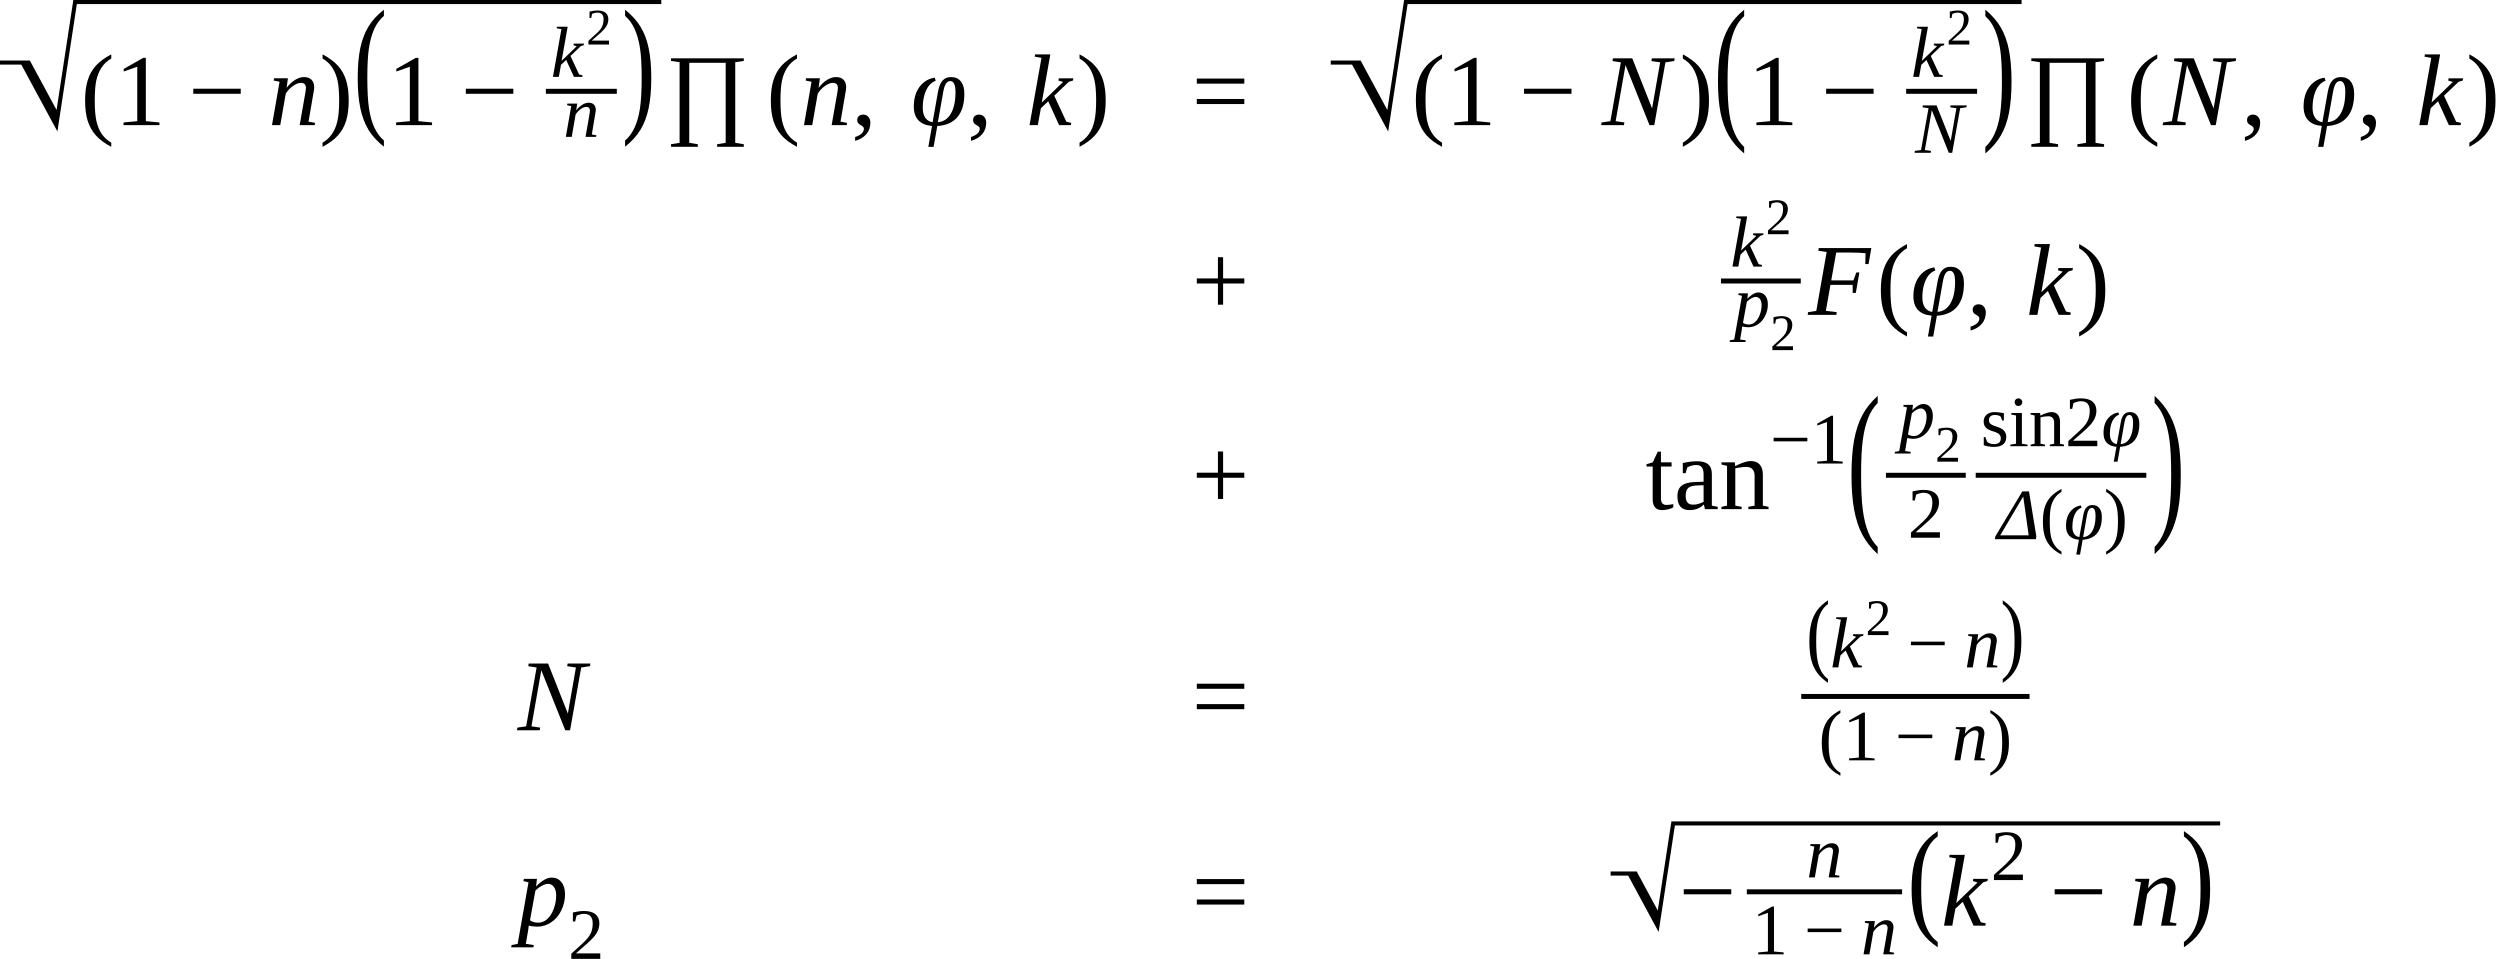
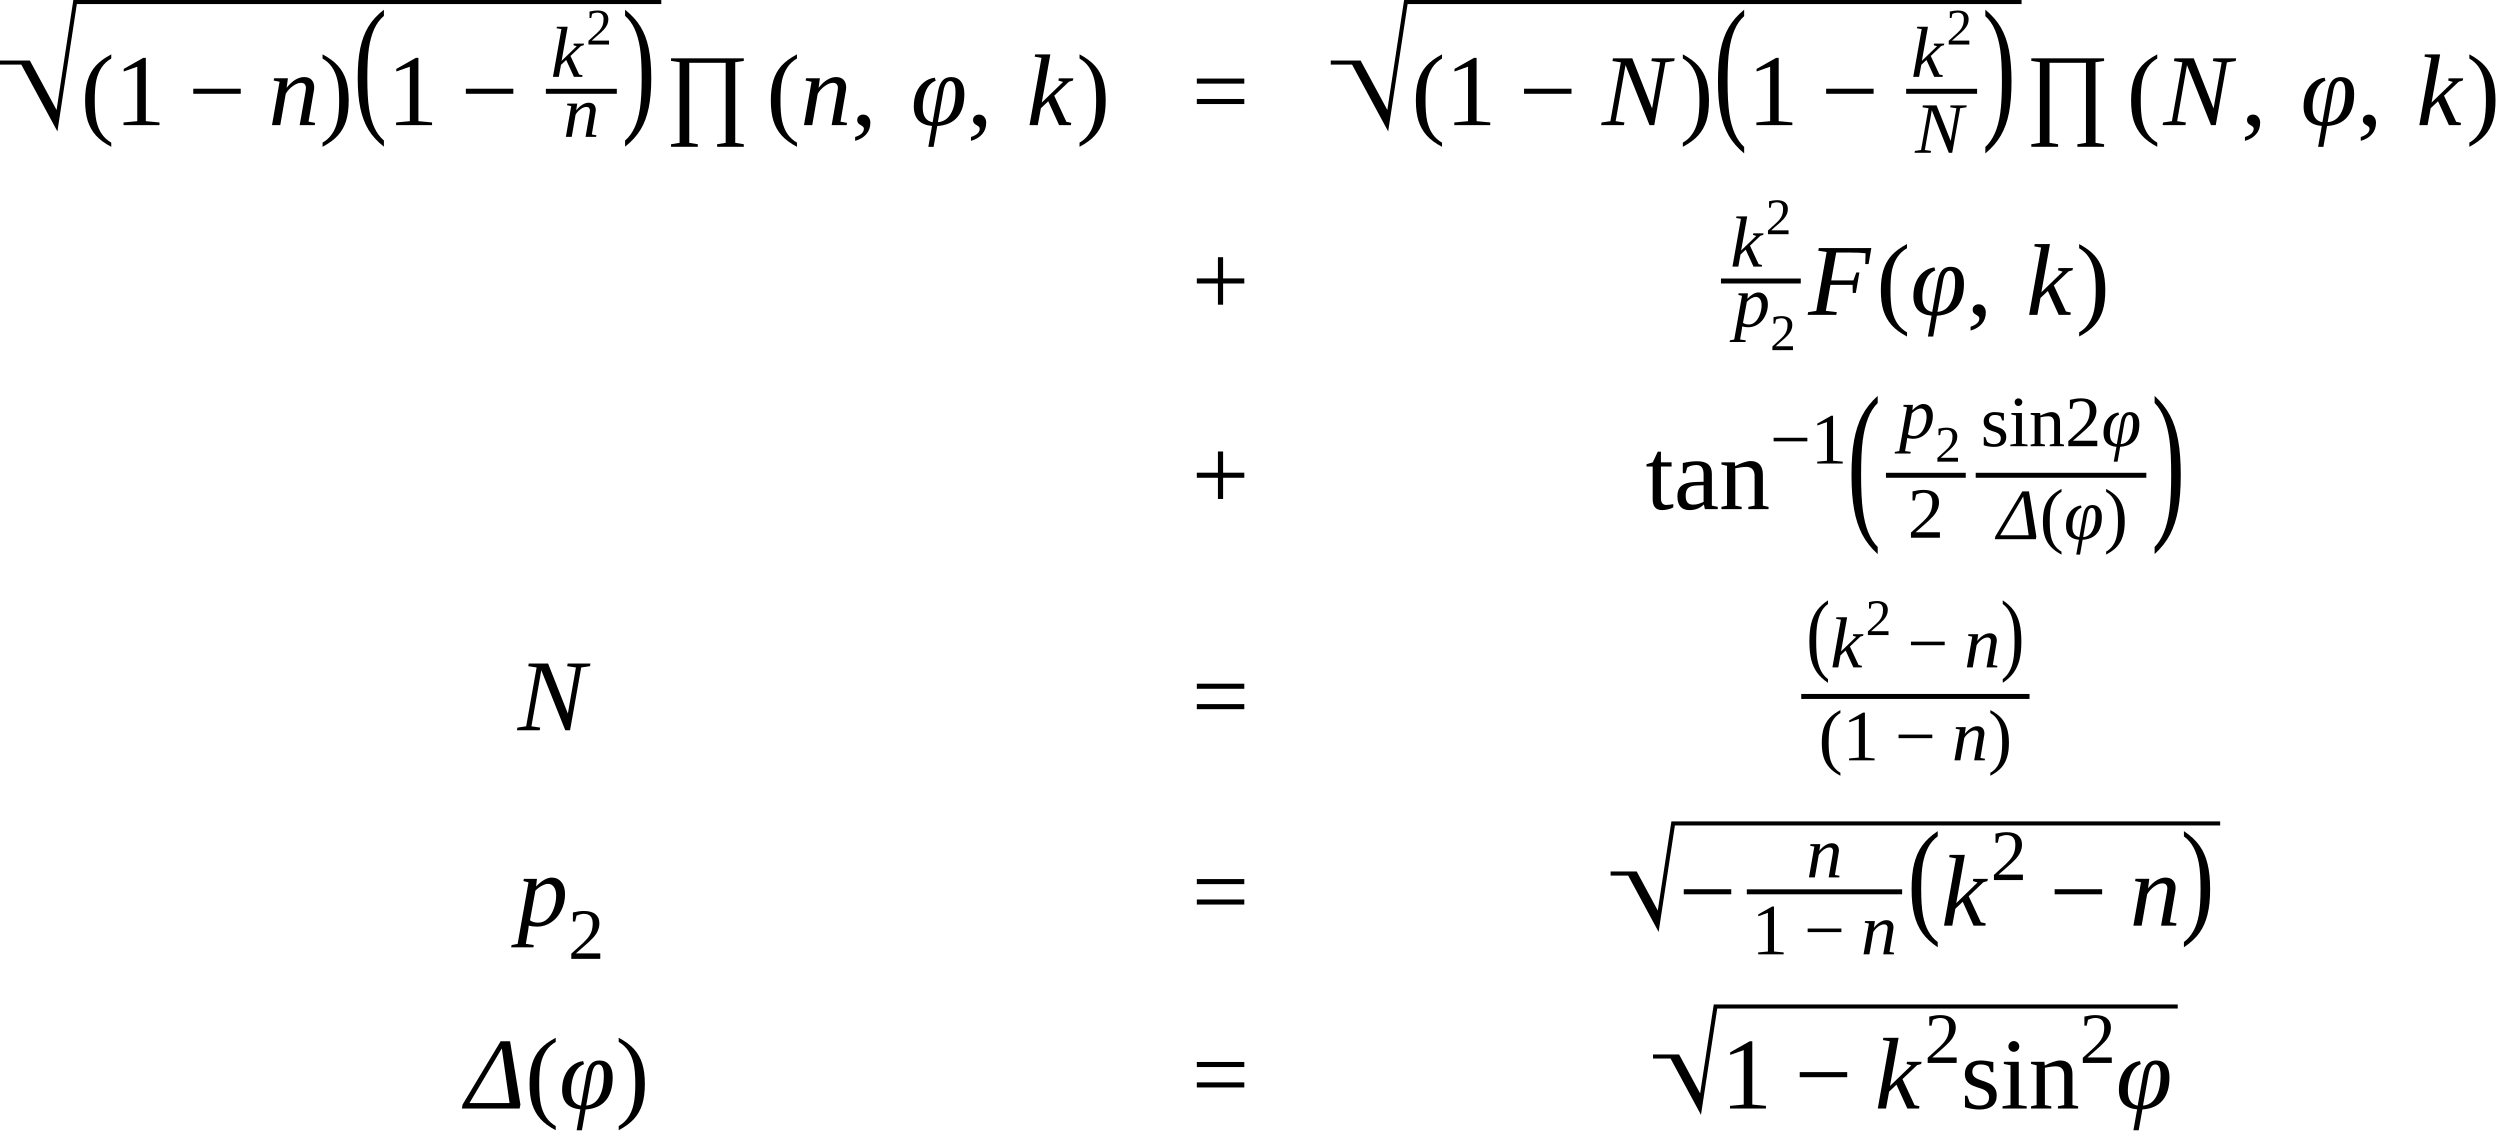
- <svg xmlns="http://www.w3.org/2000/svg" height="150.521pt" width="392.452pt" viewBox="0 -80.573 392.452 150.521">
+ <svg xmlns="http://www.w3.org/2000/svg" height="177.443pt" width="392.452pt" viewBox="0 -94.034 392.452 177.443">
  <g transform="translate(0, -5.3125)">
-     <g transform="translate(0, -55.6152)">
+     <g transform="translate(0, -69.07637)">
      <g transform="translate(12.65762, 0)">
        <g transform="translate(0, -5.3125)">
          <text font-size="16.017" transform="scale(0.998927, 1)" text-anchor="middle" y="5.309" x="2.667" font-family="Times New Roman" fill="black">(</text>
        </g>
        <g transform="translate(5.328125, 0)">
          <text font-size="16" text-anchor="middle" y="0" x="4" font-family="Times New Roman" fill="black">1</text>
          <g transform="translate(11.55555, -5.3125)">
            <text font-size="16" text-anchor="middle" y="5.312" x="4.512" font-family="Times New Roman" fill="black">−</text>
          </g>
          <g transform="translate(24.13454, 0)">
            <text font-size="16" text-anchor="middle" y="0" x="4" font-family="Times New Roman" font-style="italic" fill="black">n</text>
          </g>
        </g>
        <g transform="translate(37.46267, -5.3125)">
          <text font-size="16.017" transform="scale(0.998927, 1)" text-anchor="middle" y="5.309" x="2.667" font-family="Times New Roman" fill="black">)</text>
        </g>
        <g transform="translate(42.79079, 0)">
          <g transform="translate(0, -5.3125)">
            <text font-size="23.717" transform="scale(0.674619, 1)" text-anchor="middle" y="3.647" x="3.949" font-family="Times New Roman" fill="black">(</text>
          </g>
          <g transform="translate(5.328125, 0)">
            <text font-size="16" text-anchor="middle" y="0" x="4" font-family="Times New Roman" fill="black">1</text>
            <g transform="translate(11.55555, -5.3125)">
              <text font-size="16" text-anchor="middle" y="5.312" x="4.512" font-family="Times New Roman" fill="black">−</text>
            </g>
            <g transform="translate(24.91579, -5.3125)">
              <g transform="translate(0.78125, -2.265937)">
                <text font-size="11.36" text-anchor="middle" y="0" x="2.521" font-family="Times New Roman" font-style="italic" fill="black">k</text>
                <g transform="translate(5.541328, -5.080938)">
                  <text font-size="8.066" text-anchor="middle" y="0" x="2.016" font-family="Times New Roman" fill="black">2</text>
                </g>
              </g>
              <g transform="translate(2.728314, 7.152734)">
                <text font-size="11.36" text-anchor="middle" y="0" x="2.84" font-family="Times New Roman" font-style="italic" fill="black">n</text>
              </g>
              <line stroke-width="0.781" y2="0" y1="0" stroke="black" stroke-linecap="butt" stroke-dasharray="none" x2="11.137" x1="0" fill="none" />
            </g>
          </g>
          <g transform="translate(42.16179, -5.3125)">
            <text font-size="23.717" transform="scale(0.674619, 1)" text-anchor="middle" y="3.647" x="3.949" font-family="Times New Roman" fill="black">)</text>
          </g>
        </g>
      </g>
      <path stroke-linejoin="miter" d="M 0 -9.822 L 4.496 -9.822 L 8.965 -1.546 L 8.859 -0.853 L 4.189 -9.502 L 3.709 -9.502 L 8.84 0 L 11.787 -19.324 L 103.809 -19.324" stroke="black" stroke-linecap="butt" stroke-miterlimit="10" stroke-width="0.64" fill="none" />
      <g transform="translate(104.4494, 0)">
        <g transform="translate(0, -5.3125)">
          <text font-size="16.017" text-anchor="middle" y="5.309" x="6.593" font-family="Times New Roman" fill="black">∏</text>
        </g>
        <g transform="translate(15.8527, 0)">
          <g transform="translate(0, -5.3125)">
            <text font-size="16.017" transform="scale(0.998927, 1)" text-anchor="middle" y="5.309" x="2.667" font-family="Times New Roman" fill="black">(</text>
          </g>
          <g transform="translate(5.328125, 0)">
            <text font-size="16" text-anchor="middle" y="0" x="4" font-family="Times New Roman" font-style="italic" fill="black">n</text>
            <g transform="translate(8, -5.3125)">
              <text font-size="16" text-anchor="middle" y="5.312" x="2" font-family="Times New Roman" fill="black">,</text>
            </g>
            <g transform="translate(17.33333, 0)">
              <text font-size="16" text-anchor="middle" y="0" x="4.426" font-family="Times New Roman" font-style="italic" fill="black">φ</text>
            </g>
            <g transform="translate(26.18489, -5.3125)">
              <text font-size="16" text-anchor="middle" y="5.312" x="2" font-family="Times New Roman" fill="black">,</text>
            </g>
            <g transform="translate(35.51822, 0)">
              <text font-size="16" text-anchor="middle" y="0" x="3.551" font-family="Times New Roman" font-style="italic" fill="black">k</text>
            </g>
          </g>
          <g transform="translate(48.65103, -5.3125)">
            <text font-size="16.017" transform="scale(0.998927, 1)" text-anchor="middle" y="5.309" x="2.667" font-family="Times New Roman" fill="black">)</text>
          </g>
        </g>
      </g>
    </g>
-     <g transform="translate(187.0813, -60.9277)">
+     <g transform="translate(187.0813, -74.38887)">
      <text font-size="16" text-anchor="middle" y="5.312" x="4.512" font-family="Times New Roman" fill="black">=</text>
    </g>
-     <g transform="translate(208.9047, -55.6152)">
+     <g transform="translate(208.9047, -69.07637)">
      <g transform="translate(12.6583, 0)">
        <g transform="translate(0, -5.3125)">
          <text font-size="16.017" transform="scale(0.998927, 1)" text-anchor="middle" y="5.309" x="2.667" font-family="Times New Roman" fill="black">(</text>
        </g>
        <g transform="translate(5.328125, 0)">
          <text font-size="16" text-anchor="middle" y="0" x="4" font-family="Times New Roman" fill="black">1</text>
          <g transform="translate(11.55555, -5.3125)">
            <text font-size="16" text-anchor="middle" y="5.312" x="4.512" font-family="Times New Roman" fill="black">−</text>
          </g>
          <g transform="translate(24.13454, 0)">
            <text font-size="16" text-anchor="middle" y="0" x="5.781" font-family="Times New Roman" font-style="italic" fill="black">N</text>
          </g>
        </g>
        <g transform="translate(42.09548, -5.3125)">
          <text font-size="16.017" transform="scale(0.998927, 1)" text-anchor="middle" y="5.309" x="2.667" font-family="Times New Roman" fill="black">)</text>
        </g>
        <g transform="translate(47.4236, 0)">
          <g transform="translate(0, -5.3125)">
            <text font-size="24.884" transform="scale(0.64299, 1)" text-anchor="middle" y="4.456" x="4.143" font-family="Times New Roman" fill="black">(</text>
          </g>
          <g transform="translate(5.328125, 0)">
            <text font-size="16" text-anchor="middle" y="0" x="4" font-family="Times New Roman" fill="black">1</text>
            <g transform="translate(11.55555, -5.3125)">
              <text font-size="16" text-anchor="middle" y="5.312" x="4.512" font-family="Times New Roman" fill="black">−</text>
            </g>
            <g transform="translate(24.91579, -5.3125)">
              <g transform="translate(0.78125, -2.265937)">
                <text font-size="11.36" text-anchor="middle" y="0" x="2.521" font-family="Times New Roman" font-style="italic" fill="black">k</text>
                <g transform="translate(5.541328, -5.080938)">
                  <text font-size="8.066" text-anchor="middle" y="0" x="2.016" font-family="Times New Roman" fill="black">2</text>
                </g>
              </g>
              <g transform="translate(1.083666, 9.654375)">
                <text font-size="11.36" text-anchor="middle" y="0" x="4.105" font-family="Times New Roman" font-style="italic" fill="black">N</text>
              </g>
              <line stroke-width="0.781" y2="0" y1="0" stroke="black" stroke-linecap="butt" stroke-dasharray="none" x2="11.137" x1="0" fill="none" />
            </g>
          </g>
          <g transform="translate(42.16179, -5.3125)">
            <text font-size="24.884" transform="scale(0.64299, 1)" text-anchor="middle" y="4.456" x="4.143" font-family="Times New Roman" fill="black">)</text>
          </g>
        </g>
      </g>
      <path stroke-linejoin="miter" d="M -0 -9.823 L 4.496 -9.823 L 8.965 -1.546 L 8.86 -0.853 L 4.189 -9.503 L 3.709 -9.503 L 8.84 0 L 11.787 -19.325 L 108.443 -19.325" stroke="black" stroke-linecap="butt" stroke-miterlimit="10" stroke-width="0.64" fill="none" />
      <g transform="translate(109.0829, 0)">
        <g transform="translate(0, -5.3125)">
          <text font-size="16.017" text-anchor="middle" y="5.309" x="6.593" font-family="Times New Roman" fill="black">∏</text>
        </g>
        <g transform="translate(15.8527, 0)">
          <g transform="translate(0, -5.3125)">
            <text font-size="16.017" transform="scale(0.998927, 1)" text-anchor="middle" y="5.309" x="2.667" font-family="Times New Roman" fill="black">(</text>
          </g>
          <g transform="translate(5.328125, 0)">
            <text font-size="16" text-anchor="middle" y="0" x="5.781" font-family="Times New Roman" font-style="italic" fill="black">N</text>
            <g transform="translate(12.63281, -5.3125)">
              <text font-size="16" text-anchor="middle" y="5.312" x="2" font-family="Times New Roman" fill="black">,</text>
            </g>
            <g transform="translate(21.96614, 0)">
              <text font-size="16" text-anchor="middle" y="0" x="4.426" font-family="Times New Roman" font-style="italic" fill="black">φ</text>
            </g>
            <g transform="translate(30.8177, -5.3125)">
              <text font-size="16" text-anchor="middle" y="5.312" x="2" font-family="Times New Roman" fill="black">,</text>
            </g>
            <g transform="translate(40.15103, 0)">
              <text font-size="16" text-anchor="middle" y="0" x="3.551" font-family="Times New Roman" font-style="italic" fill="black">k</text>
            </g>
          </g>
          <g transform="translate(53.28384, -5.3125)">
            <text font-size="16.017" transform="scale(0.998927, 1)" text-anchor="middle" y="5.309" x="2.667" font-family="Times New Roman" fill="black">)</text>
          </g>
        </g>
      </g>
    </g>
-     <g transform="translate(79.14064, -25.83516)" />
-     <g transform="translate(187.0813, -31.14766)">
+     <g transform="translate(79.14064, -39.29634)" />
+     <g transform="translate(187.0813, -44.60884)">
      <text font-size="16" text-anchor="middle" y="5.312" x="4.512" font-family="Times New Roman" fill="black">+</text>
    </g>
-     <g transform="translate(270.1576, -25.83516)">
+     <g transform="translate(270.1576, -39.29634)">
      <g transform="translate(0, -5.3125)">
        <g transform="translate(1.477383, -2.265937)">
          <text font-size="11.36" text-anchor="middle" y="0" x="2.521" font-family="Times New Roman" font-style="italic" fill="black">k</text>
          <g transform="translate(5.541328, -5.080938)">
            <text font-size="8.066" text-anchor="middle" y="0" x="2.016" font-family="Times New Roman" fill="black">2</text>
          </g>
        </g>
        <g transform="translate(0.78125, 7.152734)">
          <text font-size="11.36" text-anchor="middle" y="0" x="4.094" font-family="Times New Roman" font-style="italic" fill="black">p</text>
          <g transform="translate(6.933594, 3.699766)">
            <text font-size="8.066" text-anchor="middle" y="0" x="2.016" font-family="Times New Roman" fill="black">2</text>
          </g>
        </g>
        <line stroke-width="0.781" y2="0" y1="0" stroke="black" stroke-linecap="butt" stroke-dasharray="none" x2="12.529" x1="0" fill="none" />
      </g>
      <g transform="translate(13.31014, 0)">
        <text font-size="16" text-anchor="middle" y="0" x="5.277" font-family="Times New Roman" font-style="italic" fill="black">F</text>
      </g>
      <g transform="translate(24.39608, 0)">
        <g transform="translate(0, -5.3125)">
          <text font-size="16.017" transform="scale(0.998927, 1)" text-anchor="middle" y="5.309" x="2.667" font-family="Times New Roman" fill="black">(</text>
        </g>
        <g transform="translate(5.328125, 0)">
          <text font-size="16" text-anchor="middle" y="0" x="4.426" font-family="Times New Roman" font-style="italic" fill="black">φ</text>
          <g transform="translate(8.851562, -5.3125)">
            <text font-size="16" text-anchor="middle" y="5.312" x="2" font-family="Times New Roman" fill="black">,</text>
          </g>
          <g transform="translate(18.18489, 0)">
            <text font-size="16" text-anchor="middle" y="0" x="3.551" font-family="Times New Roman" font-style="italic" fill="black">k</text>
          </g>
        </g>
        <g transform="translate(31.3177, -5.3125)">
          <text font-size="16.017" transform="scale(0.998927, 1)" text-anchor="middle" y="5.309" x="2.667" font-family="Times New Roman" fill="black">)</text>
        </g>
      </g>
    </g>
-     <g transform="translate(79.14064, 4.66146)" />
-     <g transform="translate(187.0813, -0.65104)">
+     <g transform="translate(79.14064, -8.799712)" />
+     <g transform="translate(187.0813, -14.11221)">
      <text font-size="16" text-anchor="middle" y="5.312" x="4.512" font-family="Times New Roman" fill="black">+</text>
    </g>
-     <g transform="translate(258.3146, 4.66146)">
+     <g transform="translate(258.3146, -8.799712)">
      <text font-size="16" text-anchor="middle" y="0" x="9.773" font-family="Times New Roman" fill="black">tan</text>
      <g transform="translate(19.54688, -7.15625)">
        <g transform="translate(0, -3.771875)">
          <text font-size="11.36" text-anchor="middle" y="3.772" x="3.203" font-family="Times New Roman" fill="black">−</text>
        </g>
        <g transform="translate(6.406641, 0)">
          <text font-size="11.36" text-anchor="middle" y="0" x="2.84" font-family="Times New Roman" fill="black">1</text>
        </g>
      </g>
      <g transform="translate(31.63352, -5.3125)">
        <text font-size="27.412" transform="scale(0.583691, 1)" text-anchor="middle" y="6.545" x="4.564" font-family="Times New Roman" fill="black">(</text>
        <g transform="translate(6.109375, 0)">
          <g transform="translate(0.78125, -5.832578)">
            <text font-size="11.36" text-anchor="middle" y="0" x="4.094" font-family="Times New Roman" font-style="italic" fill="black">p</text>
            <g transform="translate(6.933594, 3.699766)">
              <text font-size="8.066" text-anchor="middle" y="0" x="2.016" font-family="Times New Roman" fill="black">2</text>
            </g>
          </g>
          <g transform="translate(3.424447, 9.809687)">
            <text font-size="11.36" text-anchor="middle" y="0" x="2.84" font-family="Times New Roman" fill="black">2</text>
          </g>
          <line stroke-width="0.781" y2="0" y1="0" stroke="black" stroke-linecap="butt" stroke-dasharray="none" x2="12.529" x1="0" fill="none" />
          <g transform="translate(14.09139, 0)">
            <g transform="translate(0.78125, -4.562344)">
              <text font-size="11.36" text-anchor="middle" y="0" x="6.629" font-family="Times New Roman" fill="black">sin</text>
              <g transform="translate(13.25703, 0)">
                <text font-size="11.36" text-anchor="middle" y="0" x="2.84" font-family="Times New Roman" fill="black">2</text>
                <g transform="translate(5.68, 0)">
                  <text font-size="11.36" text-anchor="middle" y="0" x="3.142" font-family="Times New Roman" font-style="italic" fill="black">φ</text>
                </g>
              </g>
            </g>
            <g transform="translate(2.886289, 10.03157)">
              <text font-size="11.36" text-anchor="middle" y="0" x="3.827" font-family="Times New Roman" font-style="italic" fill="black">Δ</text>
              <g transform="translate(7.161016, 0)">
                <g transform="translate(0, -3.771875)">
                  <text font-size="11.372" transform="scale(0.998927, 1)" text-anchor="middle" y="3.769" x="1.894" font-family="Times New Roman" fill="black">(</text>
                </g>
                <g transform="translate(3.782969, 0)">
                  <text font-size="11.36" text-anchor="middle" y="0" x="3.142" font-family="Times New Roman" font-style="italic" fill="black">φ</text>
                </g>
                <g transform="translate(10.06758, -3.771875)">
                  <text font-size="11.372" transform="scale(0.998927, 1)" text-anchor="middle" y="3.769" x="1.894" font-family="Times New Roman" fill="black">)</text>
                </g>
              </g>
            </g>
            <line stroke-width="0.781" y2="0" y1="0" stroke="black" stroke-linecap="butt" stroke-dasharray="none" x2="26.784" x1="0" fill="none" />
          </g>
        </g>
        <g transform="translate(47.76616, 0)">
          <text font-size="27.412" transform="scale(0.583691, 1)" text-anchor="middle" y="6.545" x="4.564" font-family="Times New Roman" fill="black">)</text>
        </g>
      </g>
    </g>
-     <g transform="translate(80.82423, 39.38092)">
+     <g transform="translate(80.82423, 25.91975)">
      <text font-size="16" text-anchor="middle" y="0" x="5.781" font-family="Times New Roman" font-style="italic" fill="black">N</text>
    </g>
-     <g transform="translate(187.0813, 34.06842)">
+     <g transform="translate(187.0813, 20.60725)">
      <text font-size="16" text-anchor="middle" y="5.312" x="4.512" font-family="Times New Roman" fill="black">=</text>
    </g>
-     <g transform="translate(282.7595, 34.06842)">
+     <g transform="translate(282.7595, 20.60725)">
      <g transform="translate(0.78125, -4.55664)">
        <g transform="translate(0, -3.771875)">
          <text font-size="14.28" transform="scale(0.795509, 1)" text-anchor="middle" y="3.142" x="2.378" font-family="Times New Roman" fill="black">(</text>
        </g>
        <g transform="translate(3.782969, 0)">
          <text font-size="11.36" text-anchor="middle" y="0" x="2.521" font-family="Times New Roman" font-style="italic" fill="black">k</text>
          <g transform="translate(5.541328, -5.080938)">
            <text font-size="8.066" text-anchor="middle" y="0" x="2.016" font-family="Times New Roman" fill="black">2</text>
          </g>
          <g transform="translate(12.09857, -3.771875)">
            <text font-size="11.36" text-anchor="middle" y="3.772" x="3.203" font-family="Times New Roman" fill="black">−</text>
          </g>
          <g transform="translate(21.02965, 0)">
            <text font-size="11.36" text-anchor="middle" y="0" x="2.84" font-family="Times New Roman" font-style="italic" fill="black">n</text>
          </g>
        </g>
        <g transform="translate(30.49262, -3.771875)">
          <text font-size="14.28" transform="scale(0.795509, 1)" text-anchor="middle" y="3.142" x="2.378" font-family="Times New Roman" fill="black">)</text>
        </g>
      </g>
      <g transform="translate(2.728314, 10.03157)">
        <g transform="translate(0, -3.771875)">
          <text font-size="11.372" transform="scale(0.998927, 1)" text-anchor="middle" y="3.769" x="1.894" font-family="Times New Roman" fill="black">(</text>
        </g>
        <g transform="translate(3.782969, 0)">
          <text font-size="11.36" text-anchor="middle" y="0" x="2.84" font-family="Times New Roman" fill="black">1</text>
          <g transform="translate(8.204442, -3.771875)">
            <text font-size="11.36" text-anchor="middle" y="3.772" x="3.203" font-family="Times New Roman" fill="black">−</text>
          </g>
          <g transform="translate(17.13552, 0)">
            <text font-size="11.36" text-anchor="middle" y="0" x="2.84" font-family="Times New Roman" font-style="italic" fill="black">n</text>
          </g>
        </g>
        <g transform="translate(26.59849, -3.771875)">
          <text font-size="11.372" transform="scale(0.998927, 1)" text-anchor="middle" y="3.769" x="1.894" font-family="Times New Roman" fill="black">)</text>
        </g>
      </g>
      <line stroke-width="0.781" y2="0" y1="0" stroke="black" stroke-linecap="butt" stroke-dasharray="none" x2="35.838" x1="0" fill="none" />
    </g>
-     <g transform="translate(79.41783, 70.04961)">
+     <g transform="translate(79.41783, 56.58844)">
      <text font-size="16" text-anchor="middle" y="0" x="5.766" font-family="Times New Roman" font-style="italic" fill="black">p</text>
      <g transform="translate(9.765625, 5.210938)">
        <text font-size="11.36" text-anchor="middle" y="0" x="2.84" font-family="Times New Roman" fill="black">2</text>
      </g>
    </g>
-     <g transform="translate(187.0813, 64.73711)">
+     <g transform="translate(187.0813, 51.27594)">
      <text font-size="16" text-anchor="middle" y="5.312" x="4.512" font-family="Times New Roman" fill="black">=</text>
    </g>
-     <g transform="translate(252.8341, 70.04961)">
+     <g transform="translate(252.8341, 56.58844)">
      <g transform="translate(10.68941, 0)">
        <g transform="translate(0, -5.3125)">
          <text font-size="16" text-anchor="middle" y="5.312" x="4.512" font-family="Times New Roman" fill="black">−</text>
        </g>
        <g transform="translate(10.69358, -5.3125)">
          <g transform="translate(9.349012, -2.265937)">
            <text font-size="11.36" text-anchor="middle" y="0" x="2.84" font-family="Times New Roman" font-style="italic" fill="black">n</text>
          </g>
          <g transform="translate(0.78125, 9.809687)">
            <text font-size="11.36" text-anchor="middle" y="0" x="2.84" font-family="Times New Roman" fill="black">1</text>
            <g transform="translate(8.204442, -3.771875)">
              <text font-size="11.36" text-anchor="middle" y="3.772" x="3.203" font-family="Times New Roman" fill="black">−</text>
            </g>
            <g transform="translate(17.13552, 0)">
              <text font-size="11.36" text-anchor="middle" y="0" x="2.84" font-family="Times New Roman" font-style="italic" fill="black">n</text>
            </g>
          </g>
          <line stroke-width="0.781" y2="0" y1="0" stroke="black" stroke-linecap="butt" stroke-dasharray="none" x2="24.378" x1="0" fill="none" />
        </g>
        <g transform="translate(35.85285, 0)">
          <g transform="translate(0, -5.3125)">
            <text font-size="20.113" transform="scale(0.795509, 1)" text-anchor="middle" y="4.425" x="3.349" font-family="Times New Roman" fill="black">(</text>
          </g>
          <g transform="translate(5.328125, 0)">
            <text font-size="16" text-anchor="middle" y="0" x="3.551" font-family="Times New Roman" font-style="italic" fill="black">k</text>
            <g transform="translate(7.804688, -7.15625)">
              <text font-size="11.36" text-anchor="middle" y="0" x="2.84" font-family="Times New Roman" fill="black">2</text>
            </g>
            <g transform="translate(17.04024, -5.3125)">
              <text font-size="16" text-anchor="middle" y="5.312" x="4.512" font-family="Times New Roman" fill="black">−</text>
            </g>
            <g transform="translate(29.61923, 0)">
              <text font-size="16" text-anchor="middle" y="0" x="4" font-family="Times New Roman" font-style="italic" fill="black">n</text>
            </g>
          </g>
          <g transform="translate(42.94735, -5.3125)">
            <text font-size="20.113" transform="scale(0.795509, 1)" text-anchor="middle" y="4.425" x="3.349" font-family="Times New Roman" fill="black">)</text>
          </g>
        </g>
      </g>
      <path stroke-linejoin="miter" d="M 0 -8.182 L 3.905 -8.182 L 7.489 -1.545 L 7.383 -0.853 L 3.598 -7.862 L 3.118 -7.862 L 7.364 0 L 9.818 -16.044 L 95.689 -16.044" stroke="black" stroke-linecap="butt" stroke-miterlimit="10" stroke-width="0.64" fill="none" />
    </g>
+     <g transform="translate(72.34376, 85.29985)">
+       <text font-size="16" text-anchor="middle" y="0" x="5.391" font-family="Times New Roman" font-style="italic" fill="black">Δ</text>
+       <g transform="translate(10.08594, 0)">
+         <g transform="translate(0, -5.3125)">
+           <text font-size="16.017" transform="scale(0.998927, 1)" text-anchor="middle" y="5.309" x="2.667" font-family="Times New Roman" fill="black">(</text>
+         </g>
+         <g transform="translate(5.328125, 0)">
+           <text font-size="16" text-anchor="middle" y="0" x="4.426" font-family="Times New Roman" font-style="italic" fill="black">φ</text>
+         </g>
+         <g transform="translate(14.17969, -5.3125)">
+           <text font-size="16.017" transform="scale(0.998927, 1)" text-anchor="middle" y="5.309" x="2.667" font-family="Times New Roman" fill="black">)</text>
+         </g>
+       </g>
+     </g>
+     <g transform="translate(187.0813, 79.98735)">
+       <text font-size="16" text-anchor="middle" y="5.312" x="4.512" font-family="Times New Roman" fill="black">=</text>
+     </g>
+     <g transform="translate(259.4928, 85.29985)">
+       <g transform="translate(10.67763, 0)">
+         <text font-size="16" text-anchor="middle" y="0" x="4" font-family="Times New Roman" fill="black">1</text>
+         <g transform="translate(11.55555, -5.3125)">
+           <text font-size="16" text-anchor="middle" y="5.312" x="4.512" font-family="Times New Roman" fill="black">−</text>
+         </g>
+         <g transform="translate(24.13454, 0)">
+           <text font-size="16" text-anchor="middle" y="0" x="3.551" font-family="Times New Roman" font-style="italic" fill="black">k</text>
+           <g transform="translate(7.804688, -7.15625)">
+             <text font-size="11.36" text-anchor="middle" y="0" x="2.84" font-family="Times New Roman" fill="black">2</text>
+           </g>
+         </g>
+         <g transform="translate(37.61923, 0)">
+           <text font-size="16" text-anchor="middle" y="0" x="9.336" font-family="Times New Roman" fill="black">sin</text>
+           <g transform="translate(18.67188, -7.15625)">
+             <text font-size="11.36" text-anchor="middle" y="0" x="2.84" font-family="Times New Roman" fill="black">2</text>
+           </g>
+         </g>
+         <g transform="translate(61.9711, 0)">
+           <text font-size="16" text-anchor="middle" y="0" x="4.426" font-family="Times New Roman" font-style="italic" fill="black">φ</text>
+         </g>
+       </g>
+       <path stroke-linejoin="miter" d="M 0 -8.172 L 3.902 -8.172 L 7.48 -1.545 L 7.374 -0.853 L 3.595 -7.852 L 3.115 -7.852 L 7.355 0 L 9.807 -16.024 L 82.371 -16.024" stroke="black" stroke-linecap="butt" stroke-miterlimit="10" stroke-width="0.64" fill="none" />
+     </g>
  </g>
</svg>
